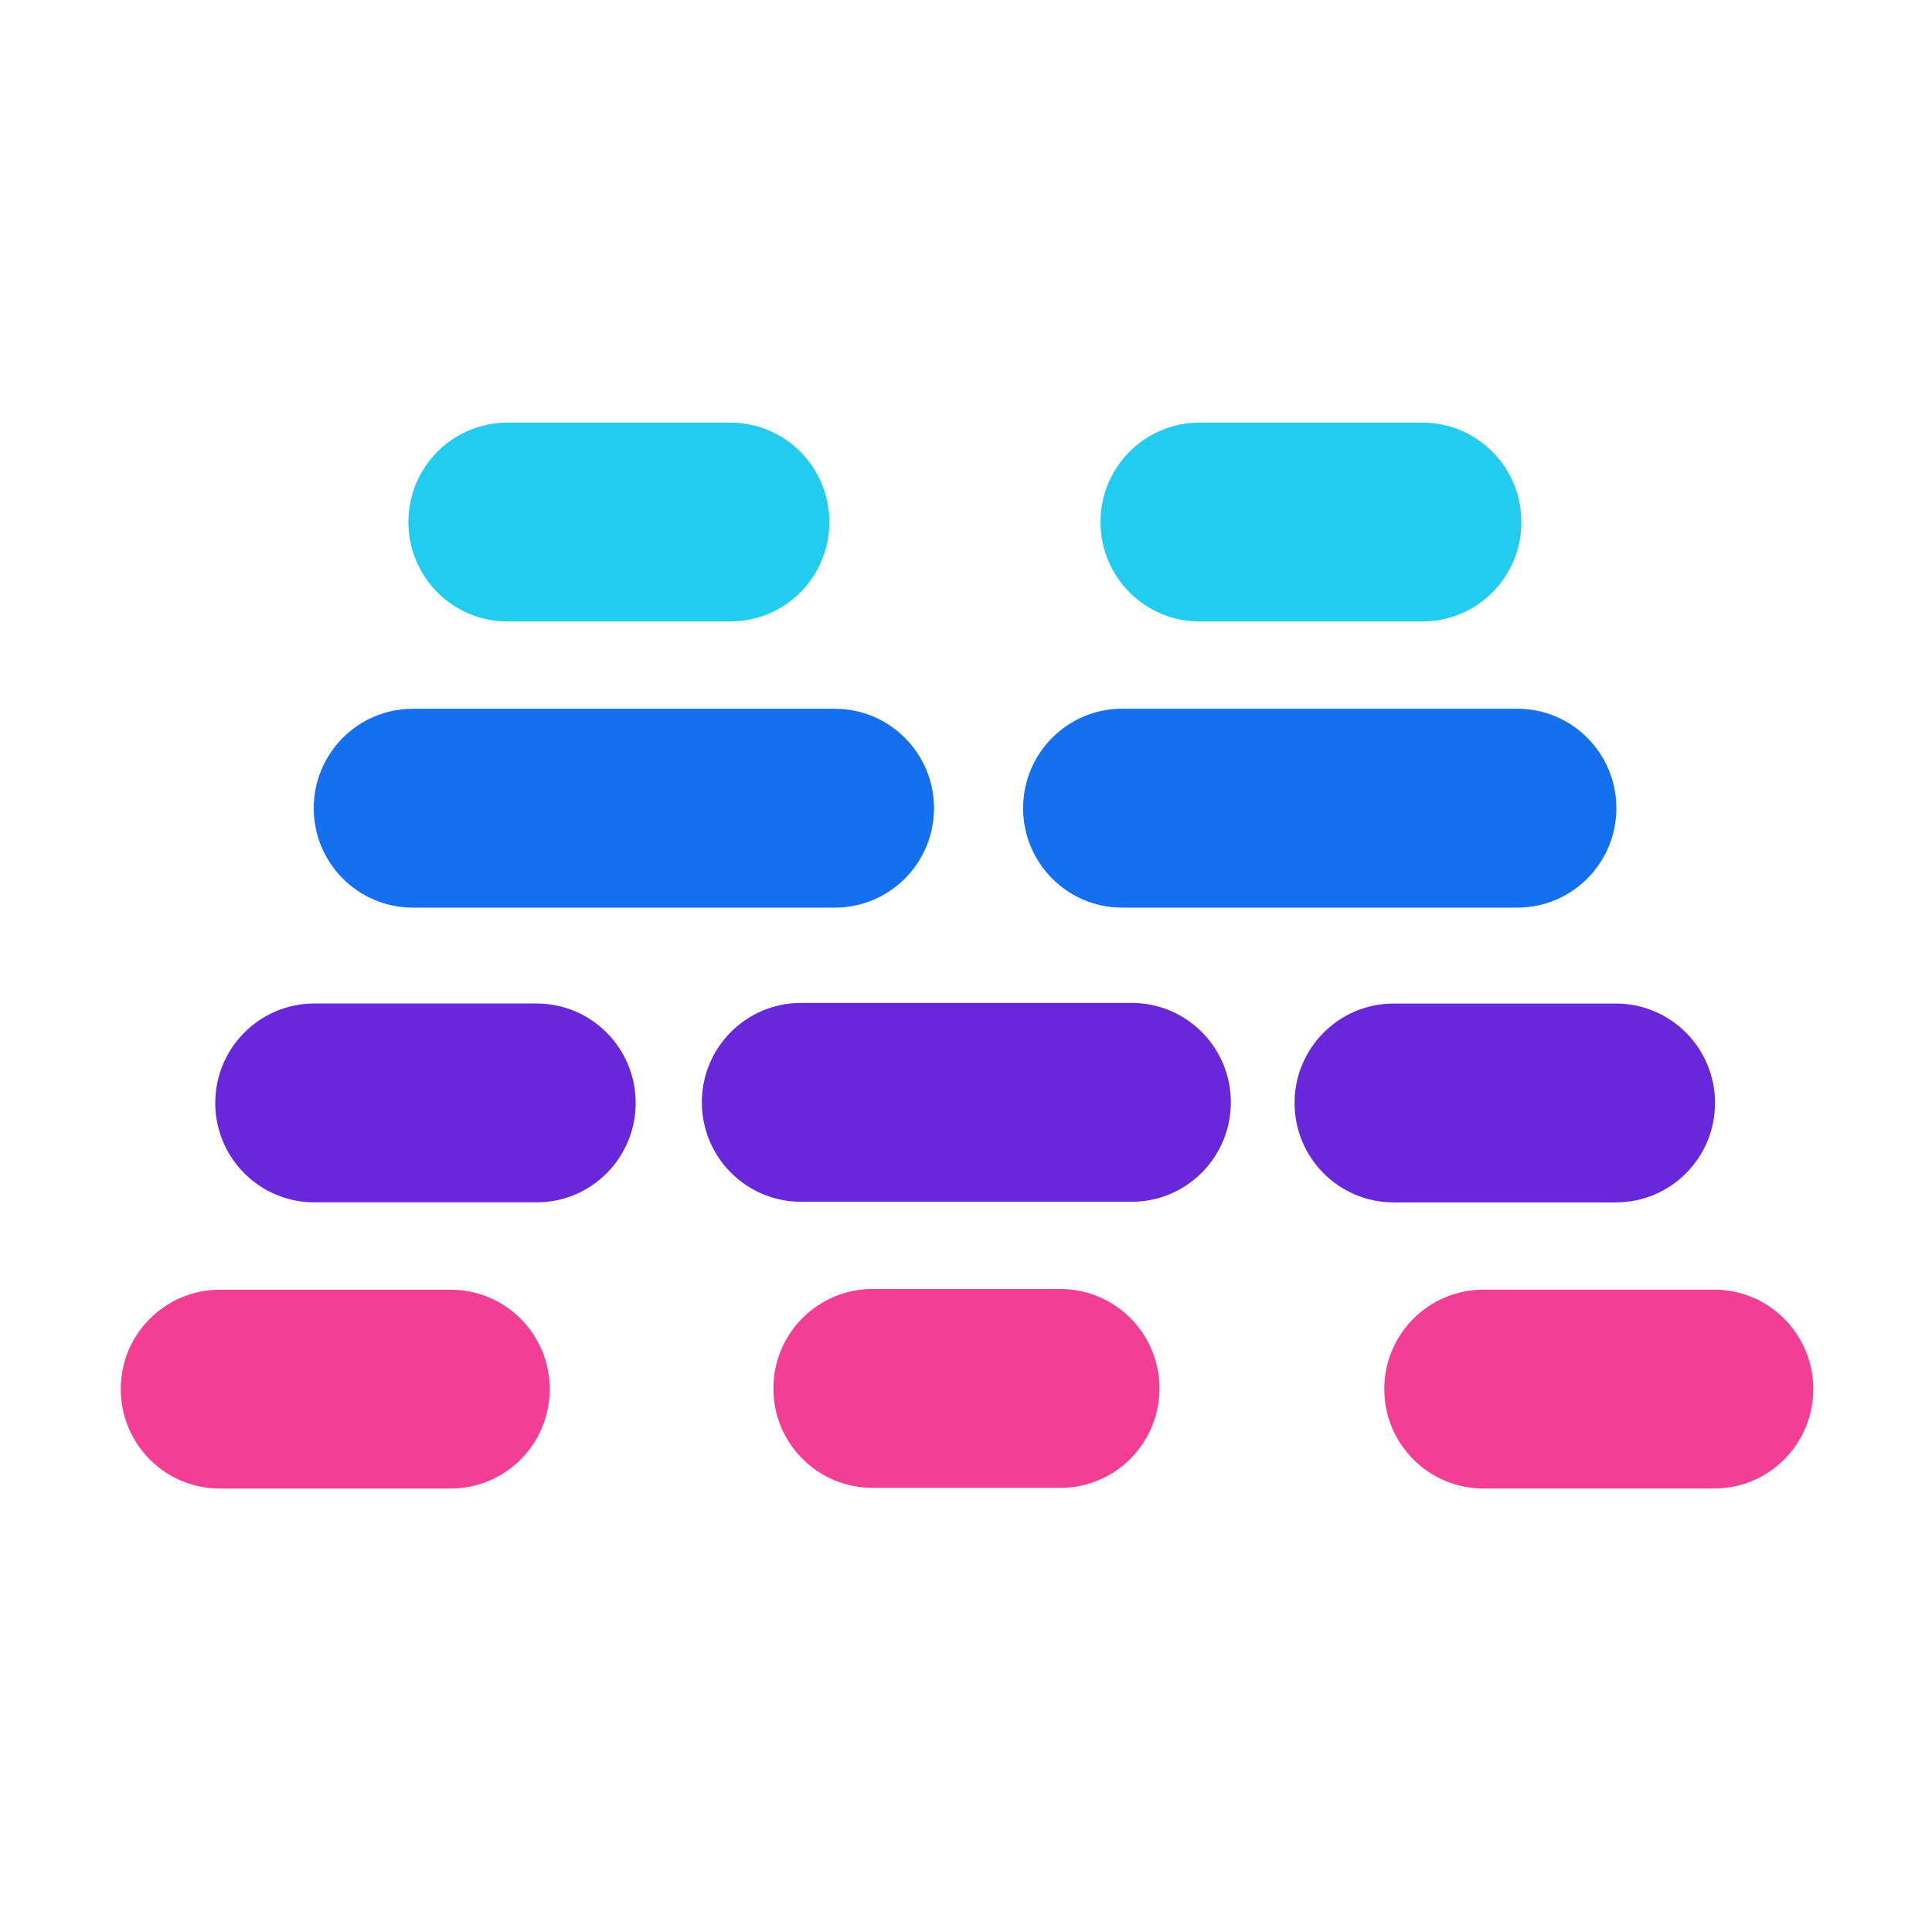
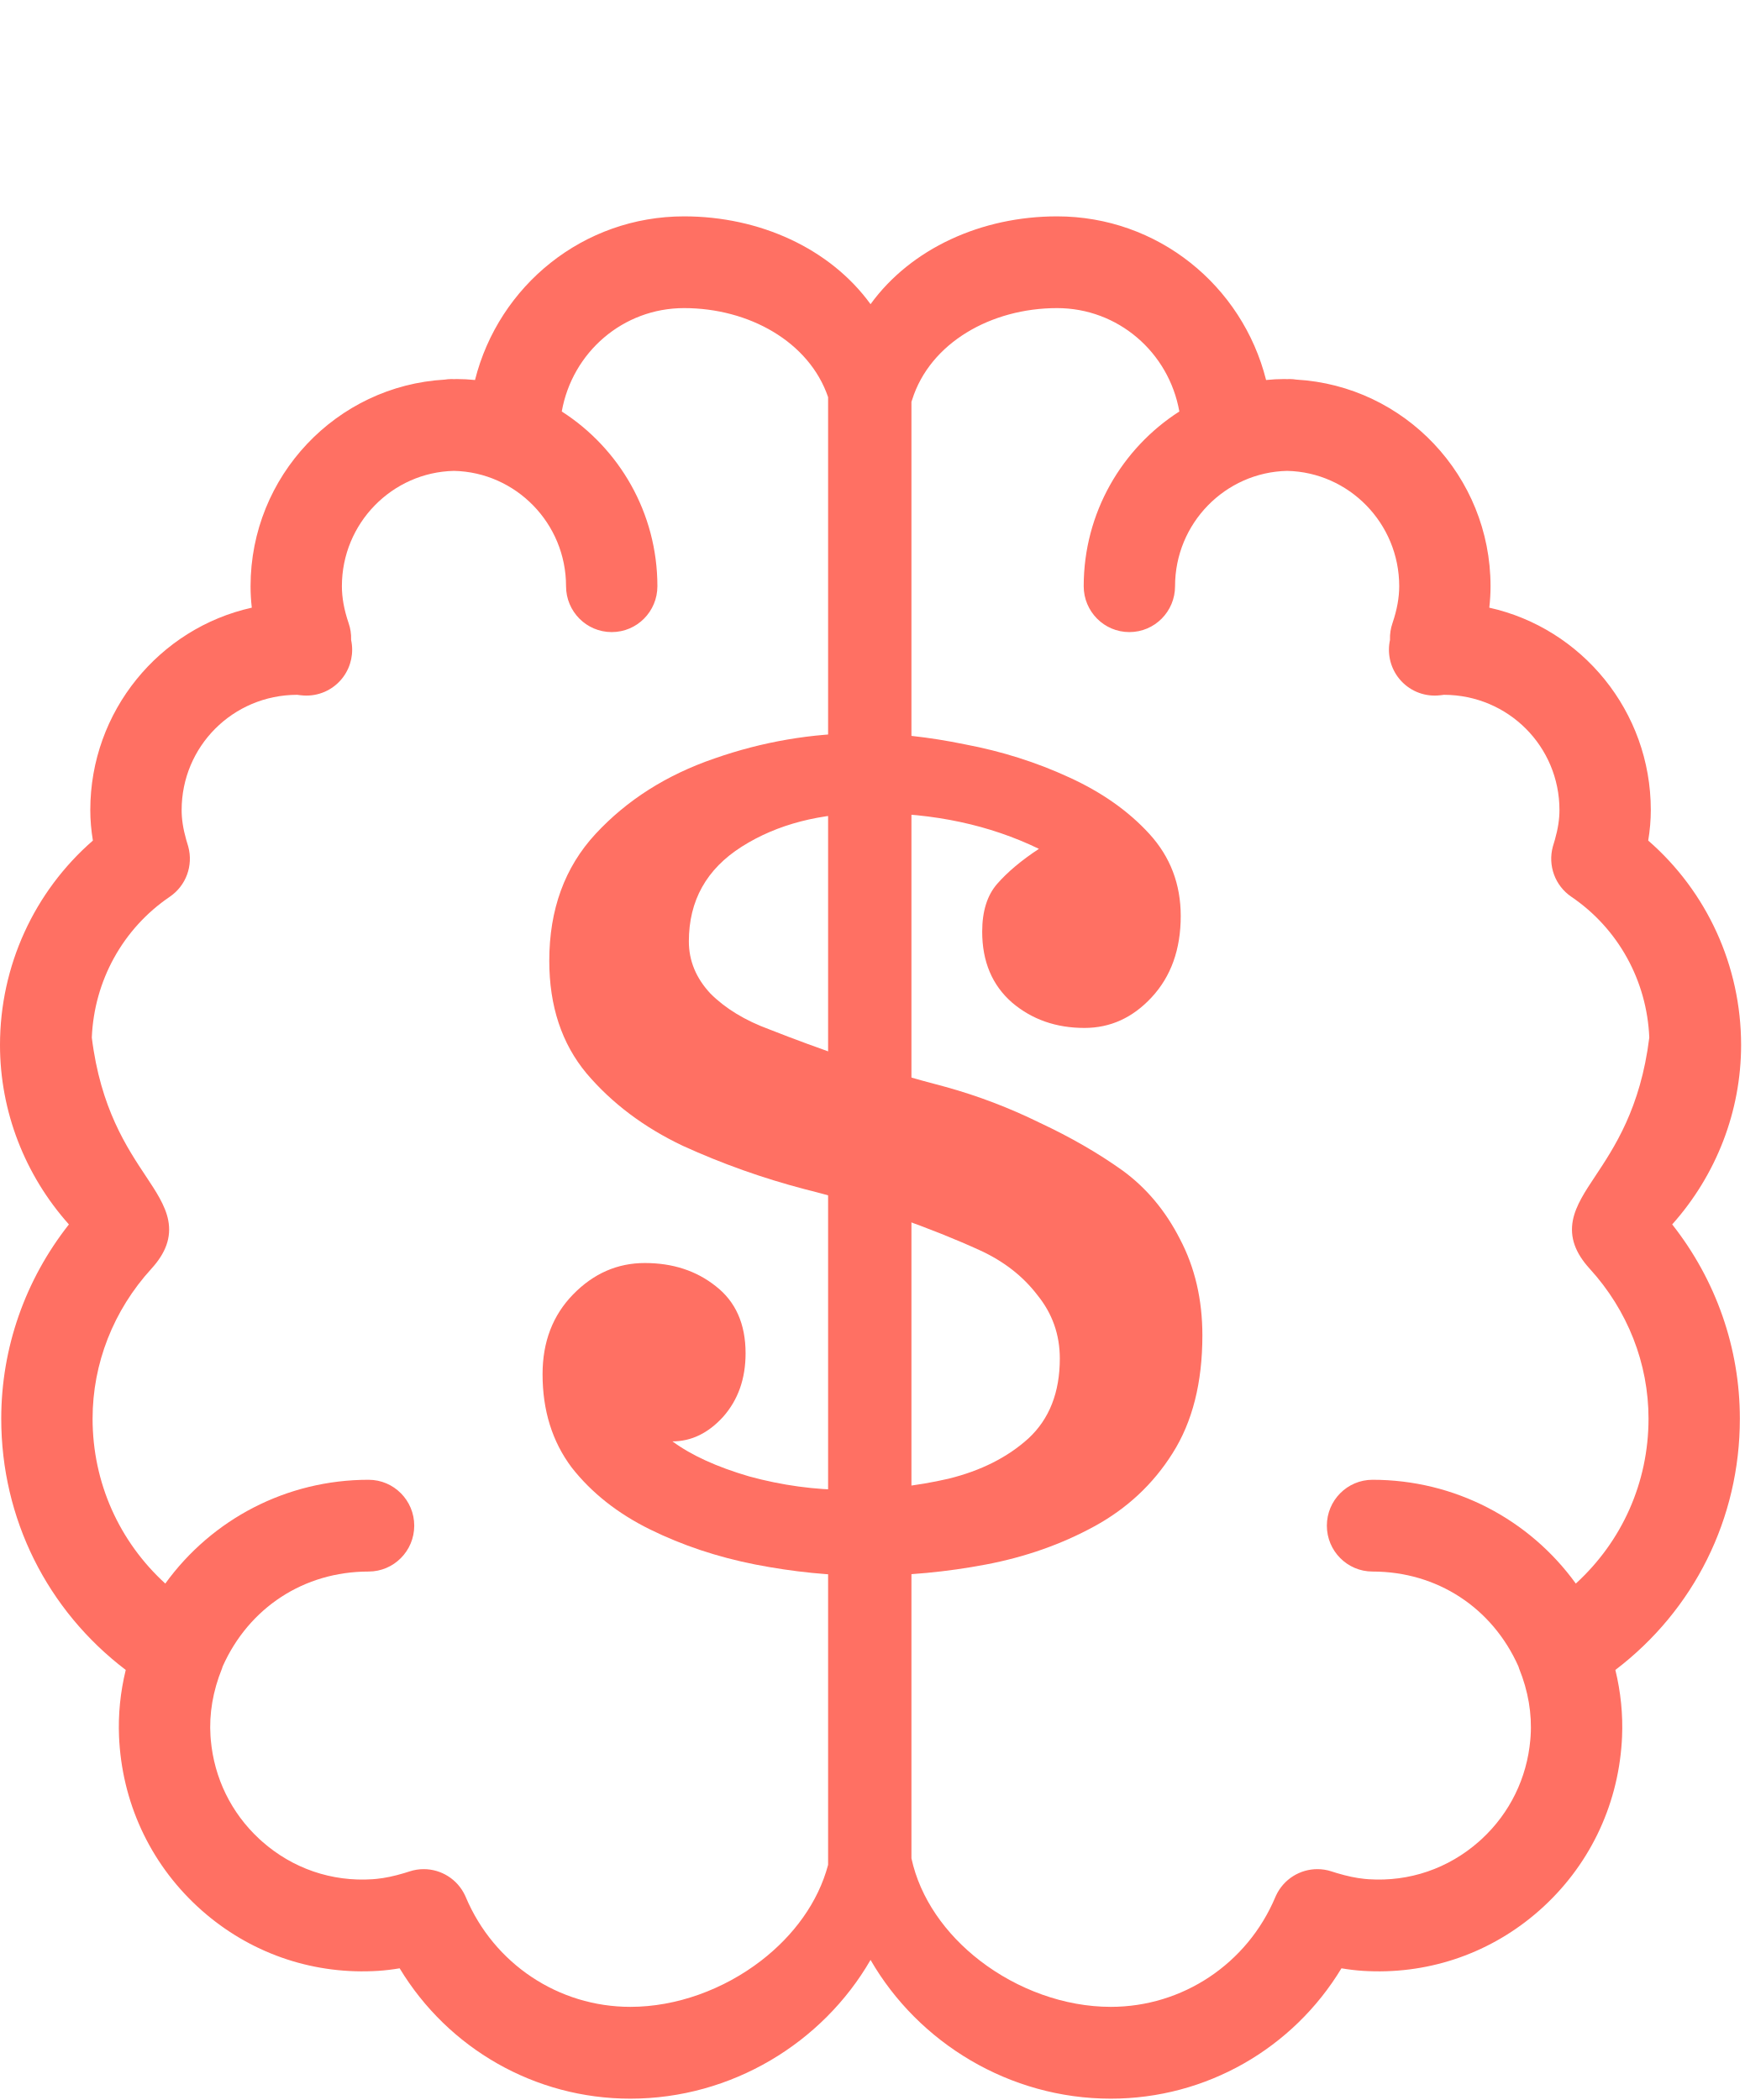
- <svg xmlns="http://www.w3.org/2000/svg" width="36" height="36" viewBox="0 0 36 36" fill="none">
-   <path d="M8.398 24.032H4.096C3.076 24.032 2.25 24.861 2.25 25.884C2.25 26.907 3.076 27.737 4.096 27.737H8.398C9.417 27.737 10.244 26.907 10.244 25.884C10.244 24.861 9.417 24.032 8.398 24.032Z" fill="#F23E94" />
-   <path d="M27.64 27.736H31.942C32.962 27.736 33.788 26.907 33.788 25.883C33.788 24.86 32.962 24.031 31.942 24.031H27.64C26.621 24.031 25.794 24.86 25.794 25.883C25.794 26.907 26.621 27.736 27.64 27.736Z" fill="#F23E94" />
-   <path d="M19.759 24.019H16.257C15.237 24.019 14.411 24.848 14.411 25.872C14.411 26.895 15.237 27.724 16.257 27.724H19.759C20.778 27.724 21.605 26.895 21.605 25.872C21.605 24.848 20.778 24.019 19.759 24.019Z" fill="#F23E94" />
-   <path d="M25.968 22.405H30.111C31.131 22.405 31.957 21.575 31.957 20.552C31.957 19.529 31.131 18.7 30.111 18.7H25.968C24.949 18.7 24.122 19.529 24.122 20.552C24.122 21.575 24.949 22.405 25.968 22.405Z" fill="#6927DA" />
-   <path d="M10 18.699H5.857C4.837 18.699 4.011 19.529 4.011 20.552C4.011 21.575 4.837 22.404 5.857 22.404H10C11.019 22.404 11.845 21.575 11.845 20.552C11.845 19.529 11.019 18.699 10 18.699Z" fill="#6927DA" />
-   <path d="M21.089 18.688H14.924C13.905 18.688 13.078 19.517 13.078 20.54C13.078 21.563 13.905 22.393 14.924 22.393H21.089C22.108 22.393 22.935 21.563 22.935 20.54C22.935 19.517 22.108 18.688 21.089 18.688Z" fill="#6927DA" />
-   <path d="M15.558 13.207H7.691C6.672 13.207 5.846 14.037 5.846 15.06C5.846 16.083 6.672 16.912 7.691 16.912H15.558C16.577 16.912 17.404 16.083 17.404 15.06C17.404 14.037 16.577 13.207 15.558 13.207Z" fill="#1570EF" />
-   <path d="M20.909 16.912H28.273C29.293 16.912 30.119 16.082 30.119 15.059C30.119 14.036 29.293 13.206 28.273 13.206L20.909 13.206C19.89 13.206 19.064 14.036 19.064 15.059C19.064 16.082 19.89 16.912 20.909 16.912Z" fill="#1570EF" />
-   <path d="M26.504 7.875H22.352C21.332 7.875 20.506 8.704 20.506 9.728C20.506 10.751 21.332 11.58 22.352 11.58H26.504C27.523 11.58 28.349 10.751 28.349 9.728C28.349 8.704 27.523 7.875 26.504 7.875Z" fill="#22CCEE" />
-   <path d="M13.608 7.875H9.456C8.436 7.875 7.61 8.704 7.61 9.728C7.61 10.751 8.436 11.58 9.456 11.58H13.608C14.627 11.58 15.454 10.751 15.454 9.728C15.454 8.704 14.627 7.875 13.608 7.875Z" fill="#22CCEE" />
+ <svg xmlns="http://www.w3.org/2000/svg" width="314" height="378" viewBox="0 0 314 378" fill="none">
+   <path d="M190.23 38.945C208.348 38.946 223.567 51.381 227.855 68.402C228.977 68.285 230.081 68.226 231.185 68.226C231.358 68.226 231.512 68.237 231.587 68.242C231.608 68.244 231.624 68.244 231.637 68.245C231.649 68.244 231.665 68.244 231.686 68.242C231.764 68.237 231.917 68.226 232.091 68.226C232.551 68.226 232.966 68.279 233.284 68.329C252.754 69.436 268.248 85.674 268.248 105.521C268.248 106.805 268.173 108.089 268.024 109.381C284.641 113.073 297.091 128.01 297.091 145.809C297.091 147.617 296.933 149.44 296.624 151.302C307.184 160.493 313.341 173.869 313.341 188.101C313.341 200.031 308.878 211.504 300.939 220.396C308.819 230.393 313.118 242.638 313.118 255.367C313.118 273.356 304.847 289.834 290.712 300.589C291.685 304.577 292.091 308.612 291.916 312.646L291.865 313.57C291.104 325.326 285.839 336.098 277.036 343.876L276.203 344.594C267.522 351.896 256.548 355.48 245.242 354.753L245.236 354.752C243.978 354.668 242.708 354.515 241.418 354.296C232.687 368.741 217.062 377.76 199.904 377.76C181.7 377.76 165.292 367.726 156.67 352.785C148.048 367.725 131.64 377.76 113.437 377.76C96.279 377.76 80.654 368.741 71.923 354.296C70.633 354.515 69.363 354.668 68.105 354.752L68.099 354.753C56.792 355.48 45.819 351.896 37.138 344.594L36.305 343.876C27.502 336.098 22.237 325.326 21.476 313.57L21.425 312.646C21.25 308.612 21.655 304.577 22.629 300.589C8.494 289.834 0.223 273.356 0.223 255.367C0.223 242.638 4.521 230.393 12.401 220.396C4.463 211.504 0 200.031 0 188.101C0 173.869 6.156 160.493 16.717 151.302C16.408 149.44 16.25 147.617 16.25 145.809C16.25 128.01 28.7 113.073 45.316 109.381C45.168 108.089 45.093 106.805 45.093 105.521C45.093 85.674 60.586 69.435 80.057 68.329C80.375 68.279 80.79 68.226 81.25 68.226C81.424 68.226 81.577 68.237 81.655 68.242C81.676 68.244 81.691 68.244 81.704 68.245C81.717 68.244 81.733 68.244 81.754 68.242C81.829 68.237 81.983 68.226 82.156 68.226C83.26 68.226 84.364 68.285 85.485 68.402C89.774 51.38 104.993 38.945 123.11 38.945C136.704 38.945 149.384 44.719 156.67 54.751C163.955 44.719 176.636 38.945 190.23 38.945ZM123.106 55.459C112.145 55.459 102.999 63.392 101.099 74.067C111.426 80.687 118.309 92.296 118.31 105.518C118.309 110.064 114.648 113.776 110.09 113.776C105.532 113.776 101.87 110.064 101.87 105.518C101.87 94.202 92.846 85.004 81.698 84.759C70.552 85.002 61.529 94.202 61.529 105.515C61.529 107.541 61.906 109.711 62.745 112.182C63.07 113.124 63.218 114.112 63.19 115.097L63.19 115.106V115.116C63.189 115.136 63.186 115.157 63.185 115.178C63.693 117.488 63.189 119.9 61.808 121.807L61.506 122.197C59.829 124.244 57.285 125.355 54.635 125.189L54.623 125.188C54.209 125.161 53.815 125.111 53.462 125.064C41.86 125.104 32.69 134.401 32.69 145.806C32.69 147.429 32.939 149.139 33.519 151.177L33.787 152.071L33.883 152.399C34.803 155.79 33.489 159.425 30.553 161.415L30.554 161.416C22.095 167.155 16.943 176.552 16.523 186.76C18.096 199.523 22.855 206.589 26.328 211.831C28.005 214.362 29.76 216.967 30.276 219.653C30.871 222.746 29.824 225.544 27.244 228.374C20.418 235.86 16.662 245.416 16.662 255.363C16.662 266.852 21.441 277.455 29.747 285.041C38.126 273.452 51.573 266.36 66.33 266.36C70.889 266.361 74.55 270.077 74.55 274.619C74.55 279.161 70.889 282.878 66.33 282.878C54.702 282.878 44.785 289.388 40.076 299.952C40.05 300.057 40.014 300.184 39.958 300.321C38.305 304.4 37.622 308.49 37.882 312.489L37.935 313.18C38.547 320.057 41.618 326.331 46.655 331.002L47.166 331.464V331.465C52.676 336.333 59.71 338.745 67.03 338.262L67.781 338.198C69.296 338.042 70.905 337.709 72.759 337.151L73.707 336.854C74.561 336.571 75.423 336.445 76.257 336.445C79.385 336.445 82.32 338.245 83.697 341.193L83.825 341.482L83.826 341.484C88.885 353.491 100.514 361.234 113.443 361.234C121.727 361.234 130.242 358.116 136.979 352.921C142.861 348.386 147.253 342.377 149.03 335.676V71.483C145.616 61.487 134.75 55.459 123.106 55.459ZM190.234 55.459C178.406 55.459 167.38 61.68 164.153 71.962C164.116 72.082 164.074 72.201 164.03 72.319V334.502C165.586 341.674 170.139 348.122 176.361 352.921C183.098 358.116 191.614 361.234 199.897 361.234C212.826 361.234 224.456 353.491 229.515 341.484L229.516 341.482L229.644 341.193C231.021 338.245 233.956 336.445 237.084 336.445C237.917 336.445 238.78 336.571 239.634 336.854L240.582 337.151C242.436 337.709 244.044 338.042 245.56 338.198L246.311 338.262C253.631 338.745 260.665 336.333 266.175 331.465V331.464L266.686 331.002C271.723 326.331 274.794 320.057 275.406 313.18L275.459 312.489C275.719 308.49 275.036 304.4 273.383 300.321C273.327 300.184 273.291 300.057 273.265 299.952C268.556 289.388 258.638 282.878 247.011 282.878C242.452 282.878 238.791 279.161 238.791 274.619C238.791 270.077 242.452 266.361 247.011 266.36C261.767 266.36 275.215 273.452 283.594 285.041C291.9 277.455 296.679 266.852 296.679 255.363C296.679 245.416 292.923 235.86 286.097 228.374C283.516 225.544 282.47 222.746 283.064 219.653C283.581 216.967 285.336 214.363 287.013 211.831C290.486 206.589 295.245 199.523 296.817 186.76C296.397 176.552 291.245 167.155 282.787 161.416L282.788 161.415C279.852 159.425 278.537 155.79 279.458 152.399L279.554 152.071L279.822 151.177C280.402 149.139 280.651 147.429 280.651 145.806C280.651 134.401 271.48 125.104 259.879 125.064C259.526 125.111 259.132 125.161 258.718 125.188L258.706 125.189C256.056 125.355 253.512 124.244 251.835 122.197L251.533 121.807C250.152 119.9 249.648 117.488 250.156 115.178C250.155 115.157 250.152 115.136 250.151 115.116V115.106L250.15 115.097C250.123 114.112 250.271 113.124 250.596 112.182C251.434 109.711 251.811 107.541 251.812 105.515C251.812 94.203 242.789 85.002 231.643 84.759C220.495 85.004 211.471 94.202 211.471 105.518C211.471 110.064 207.809 113.776 203.251 113.776C198.693 113.776 195.031 110.064 195.031 105.518C195.031 92.296 201.915 80.687 212.242 74.067C210.342 63.392 201.196 55.459 190.234 55.459ZM40.136 299.655C40.136 299.651 40.138 299.647 40.139 299.643L40.148 299.576C40.147 299.585 40.142 299.615 40.136 299.655ZM273.202 299.643C273.203 299.647 273.204 299.651 273.205 299.655C273.199 299.615 273.194 299.585 273.192 299.576L273.202 299.643Z" fill="#FF7063" />
+   <path d="M156.076 283.627C149.538 283.627 142.822 282.955 135.926 281.612C129.121 280.269 122.807 278.164 116.986 275.299C111.165 272.433 106.464 268.716 102.882 264.149C99.389 259.493 97.643 253.896 97.643 247.358C97.643 241.538 99.479 236.747 103.151 232.985C106.822 229.224 111.121 227.344 116.046 227.344C121.061 227.344 125.315 228.732 128.807 231.508C132.389 234.284 134.18 238.314 134.18 243.597C134.18 248.164 132.837 251.97 130.15 255.015C127.464 257.97 124.419 259.448 121.016 259.448C124.419 261.955 129.031 264.06 134.852 265.761C140.762 267.373 146.673 268.179 152.583 268.179C158.852 268.179 164.896 267.508 170.717 266.164C176.538 264.731 181.329 262.314 185.09 258.911C188.851 255.418 190.732 250.627 190.732 244.538C190.732 240.239 189.389 236.433 186.702 233.12C184.105 229.717 180.657 227.03 176.359 225.06C172.061 223.09 167.135 221.12 161.583 219.15C156.12 217.18 150.523 215.478 144.792 214.045C137.27 212.075 129.971 209.478 122.897 206.254C115.912 202.941 110.136 198.598 105.568 193.224C101.091 187.851 98.852 181.09 98.852 172.941C98.852 163.717 101.628 156.105 107.18 150.105C112.822 144.016 119.941 139.493 128.538 136.538C137.225 133.494 146.135 131.971 155.27 131.971C161.001 131.971 167.135 132.643 173.672 133.986C180.299 135.24 186.523 137.21 192.344 139.896C198.254 142.583 203.09 145.986 206.851 150.105C210.613 154.225 212.493 159.15 212.493 164.881C212.493 170.881 210.747 175.762 207.254 179.523C203.851 183.195 199.822 185.03 195.165 185.03C190.06 185.03 185.717 183.508 182.135 180.463C178.553 177.329 176.762 173.075 176.762 167.702C176.762 164.031 177.658 161.165 179.449 159.105C181.329 156.956 183.837 154.852 186.971 152.792C178.105 148.493 168.075 146.344 156.882 146.344C147.658 146.344 139.867 148.359 133.509 152.389C127.15 156.419 123.971 162.105 123.971 169.449C123.971 172.941 125.27 176.075 127.867 178.851C130.553 181.538 134.091 183.687 138.479 185.299C142.777 187.001 147.658 188.792 153.12 190.672C158.673 192.463 164.359 194.12 170.18 195.642C176.001 197.254 181.643 199.404 187.105 202.09C192.657 204.687 197.628 207.553 202.016 210.687C206.314 213.821 209.762 217.941 212.359 223.045C215.045 228.15 216.389 233.926 216.389 240.373C216.389 248.881 214.598 255.955 211.015 261.597C207.523 267.149 202.822 271.537 196.911 274.761C191.001 277.985 184.508 280.269 177.434 281.612C170.359 282.955 163.24 283.627 156.076 283.627Z" fill="#FF7063" />
</svg>
